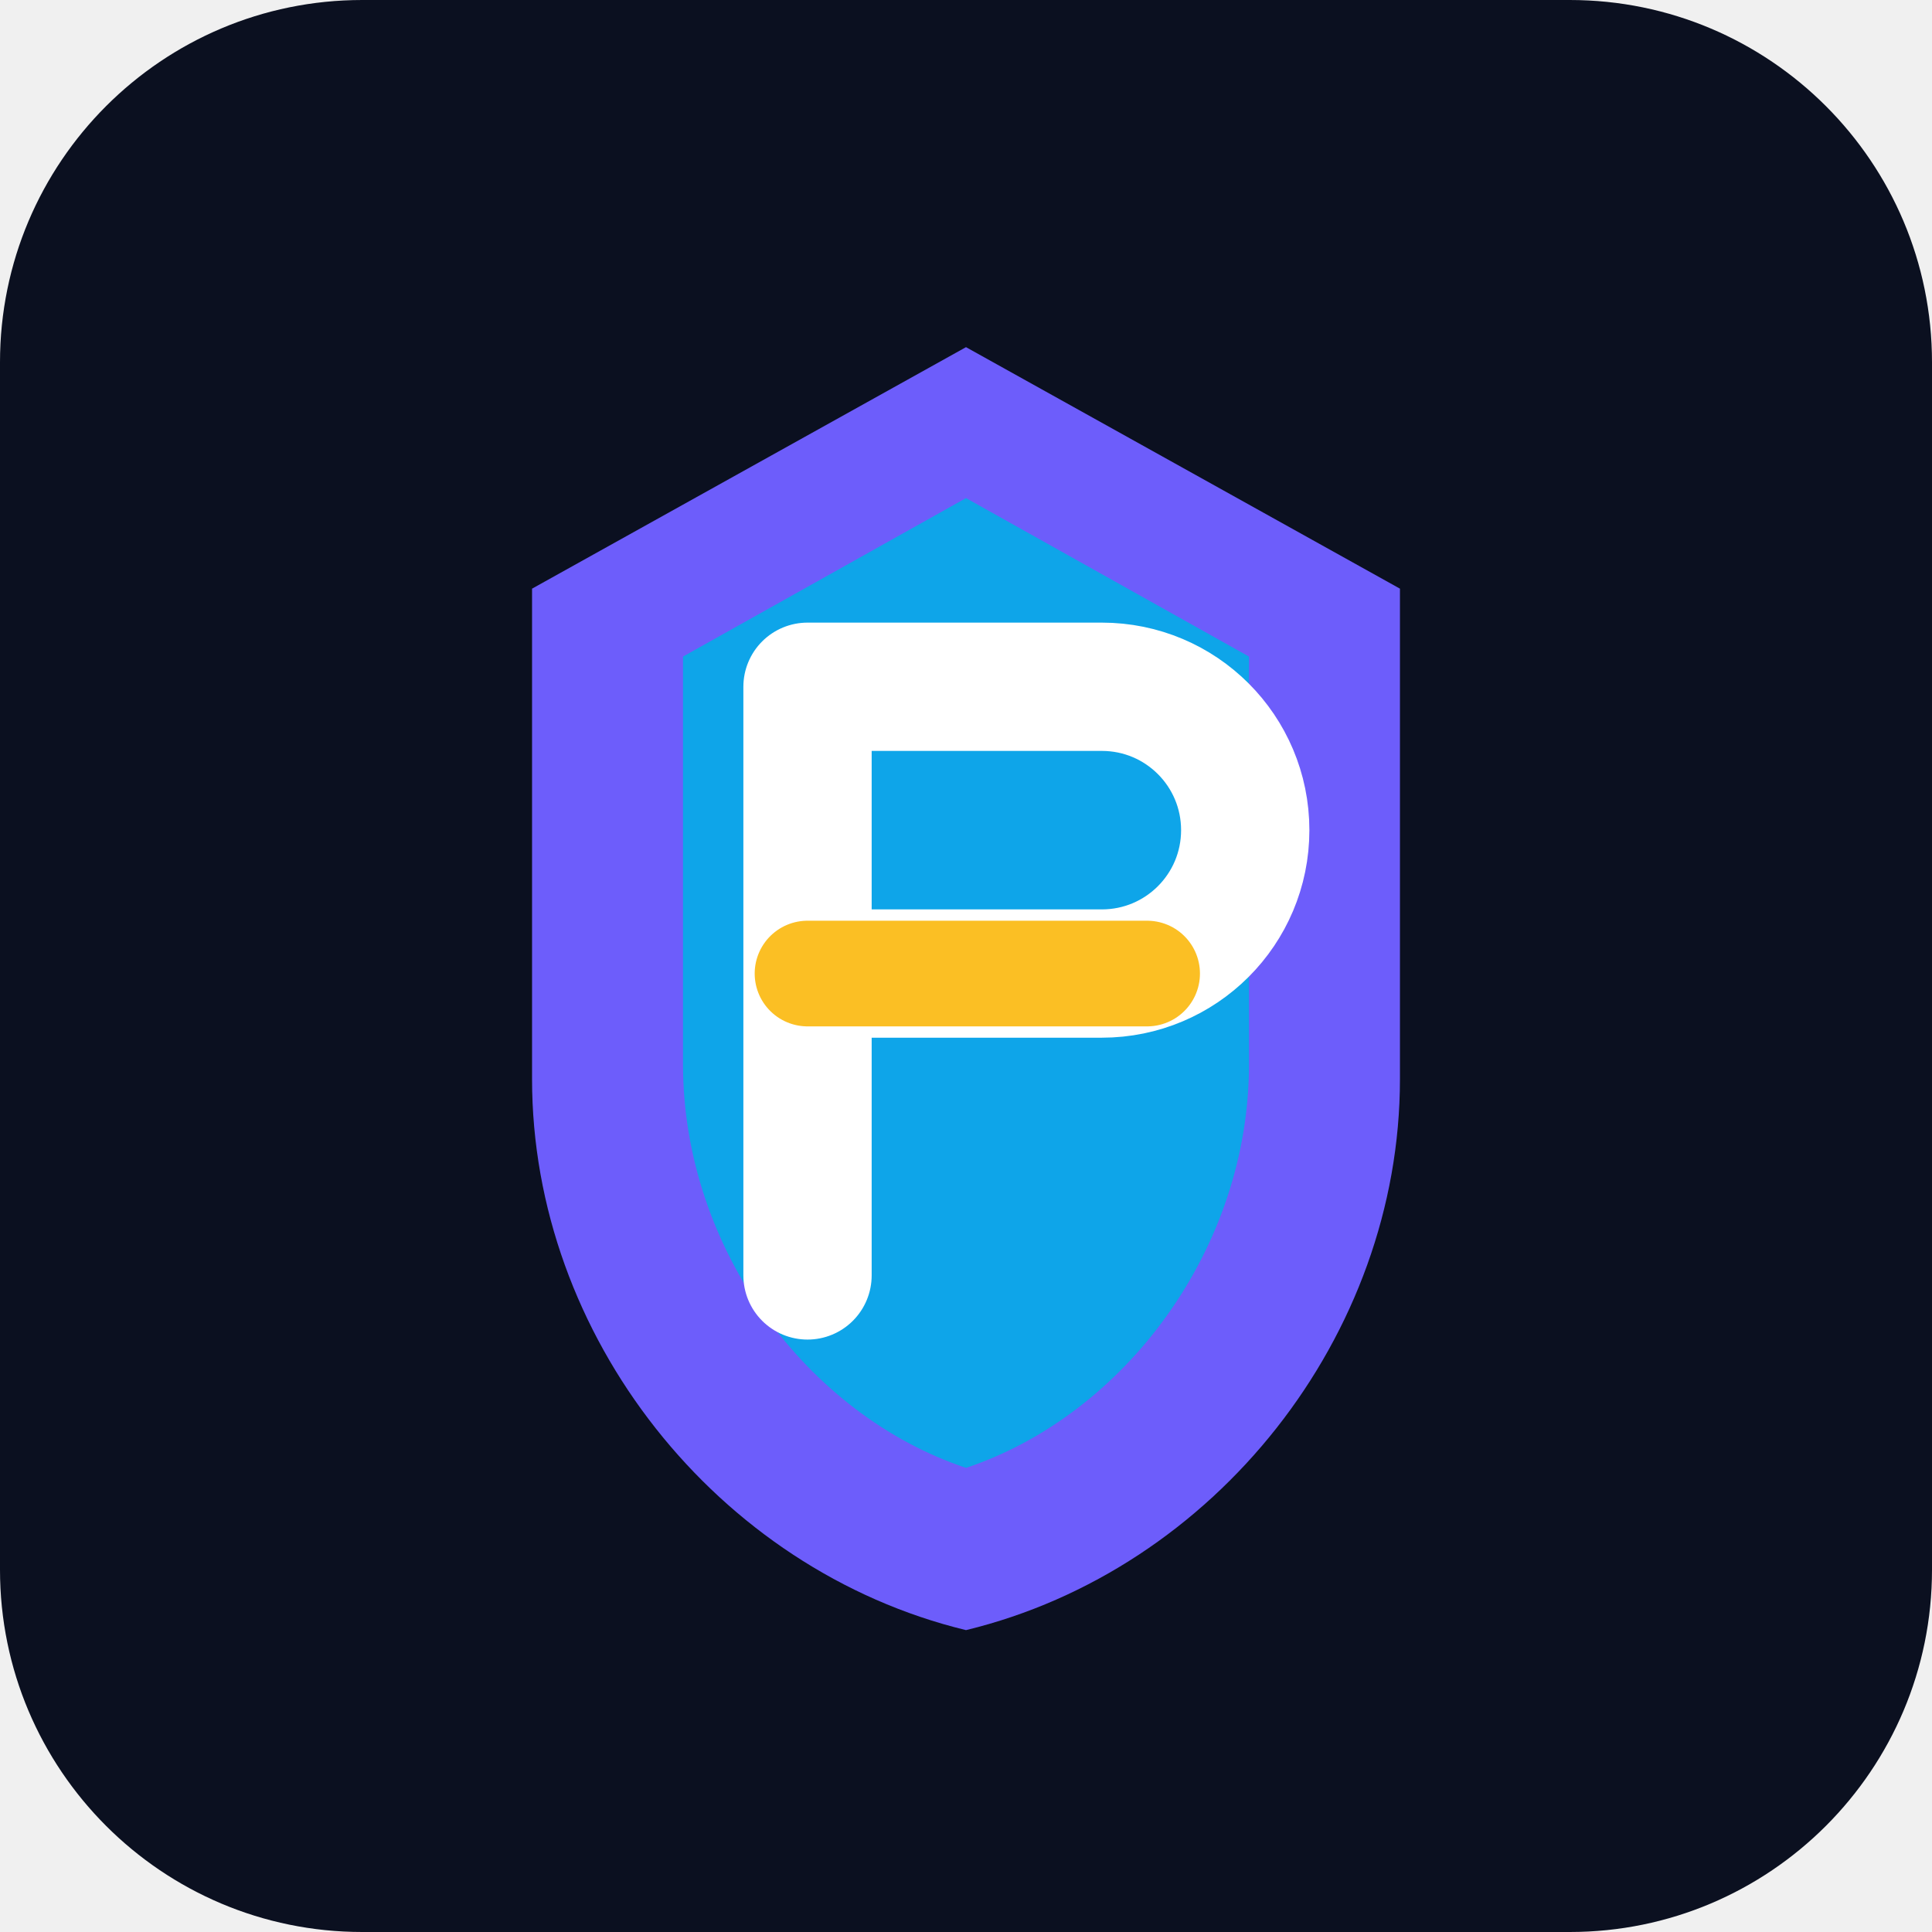
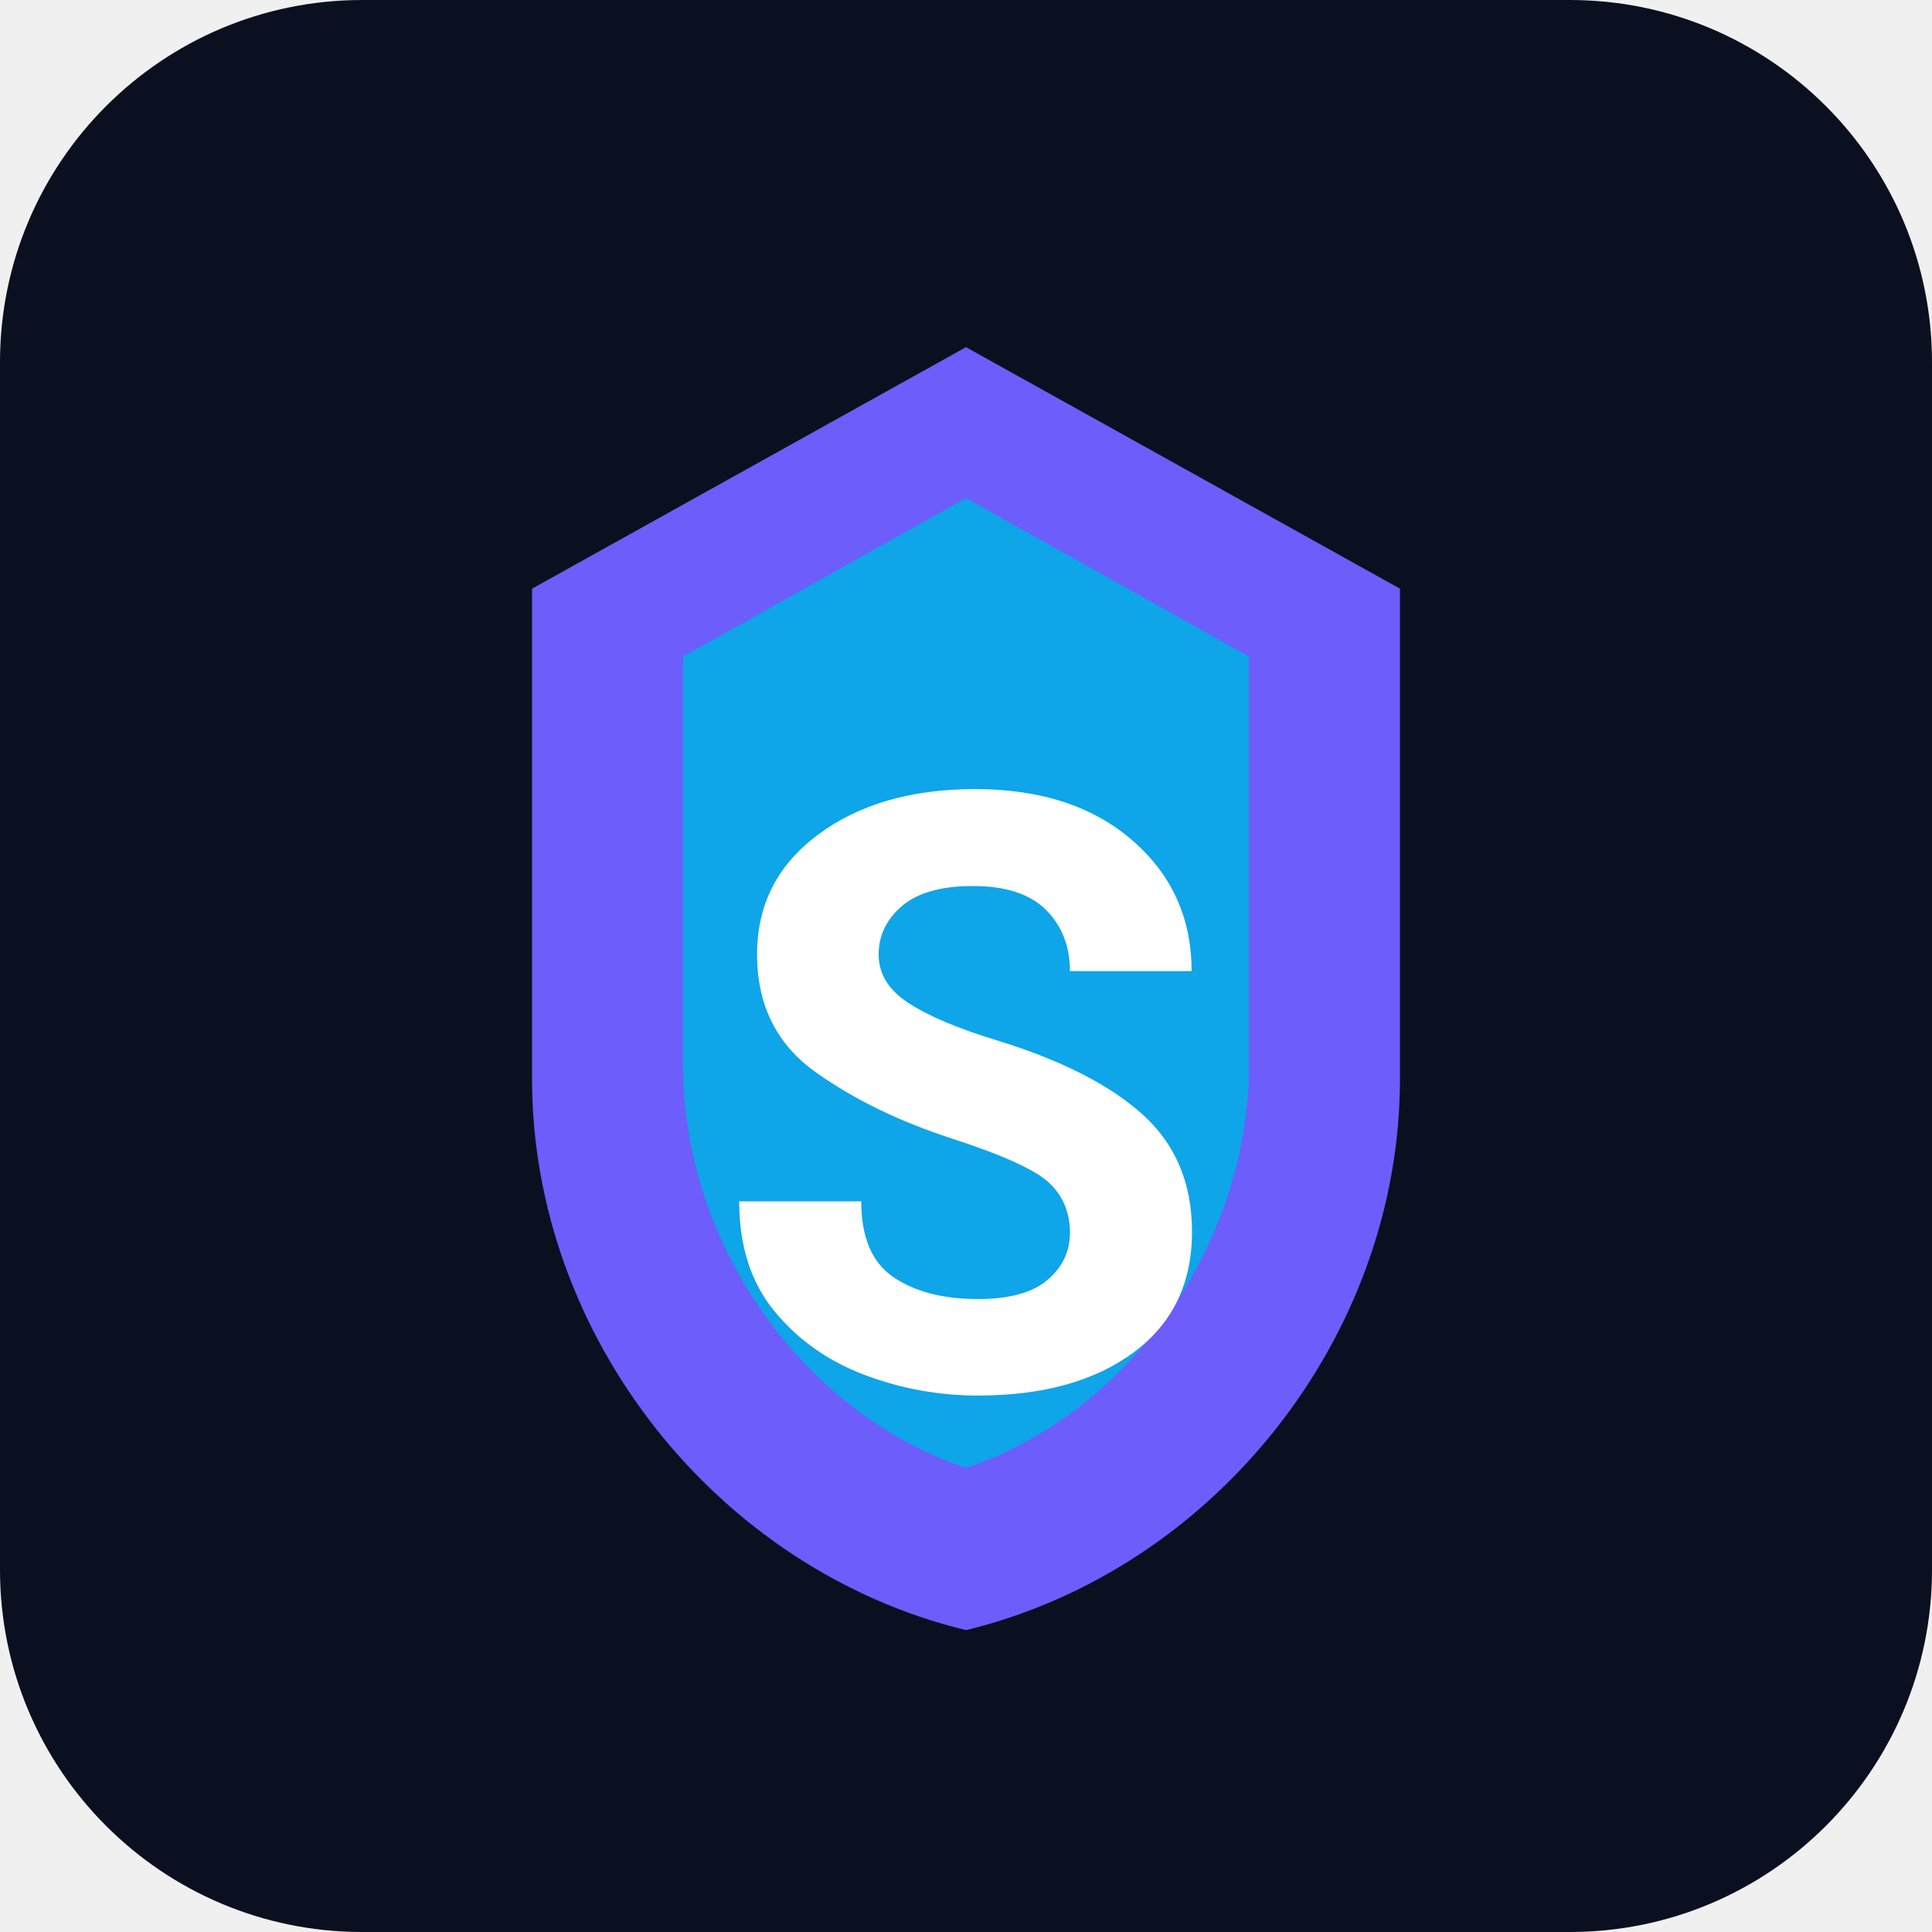
<svg xmlns="http://www.w3.org/2000/svg" width="512" height="512" viewBox="0 0 512 512" fill="none">
  <rect width="512" height="512" rx="96" fill="#0B1020" />
  <path d="M256 92L371 156V286C371 354 322 416 256 432C190 416 141 354 141 286V156L256 92Z" fill="#6D5DFB" />
  <path d="M256 132L331 174V282C331 331 298 375 256 389C214 375 181 331 181 282V174L256 132Z" fill="#0EA5E9" />
-   <path d="M214 258H292C313 258 330 241 330 220C330 199 313 182 292 182H214V338" stroke="white" stroke-width="34" stroke-linecap="round" stroke-linejoin="round" />
-   <path d="M214 258H304" stroke="#FBBF24" stroke-width="28" stroke-linecap="round" />
+   <text x="50%" y="60%" fill="#FFFFFF" font-family="system-ui, -apple-system, 'Segoe UI', Roboto, 'Helvetica Neue', Arial, sans-serif" font-weight="700" font-size="220" text-anchor="middle" dominant-baseline="middle">S</text>
</svg>
